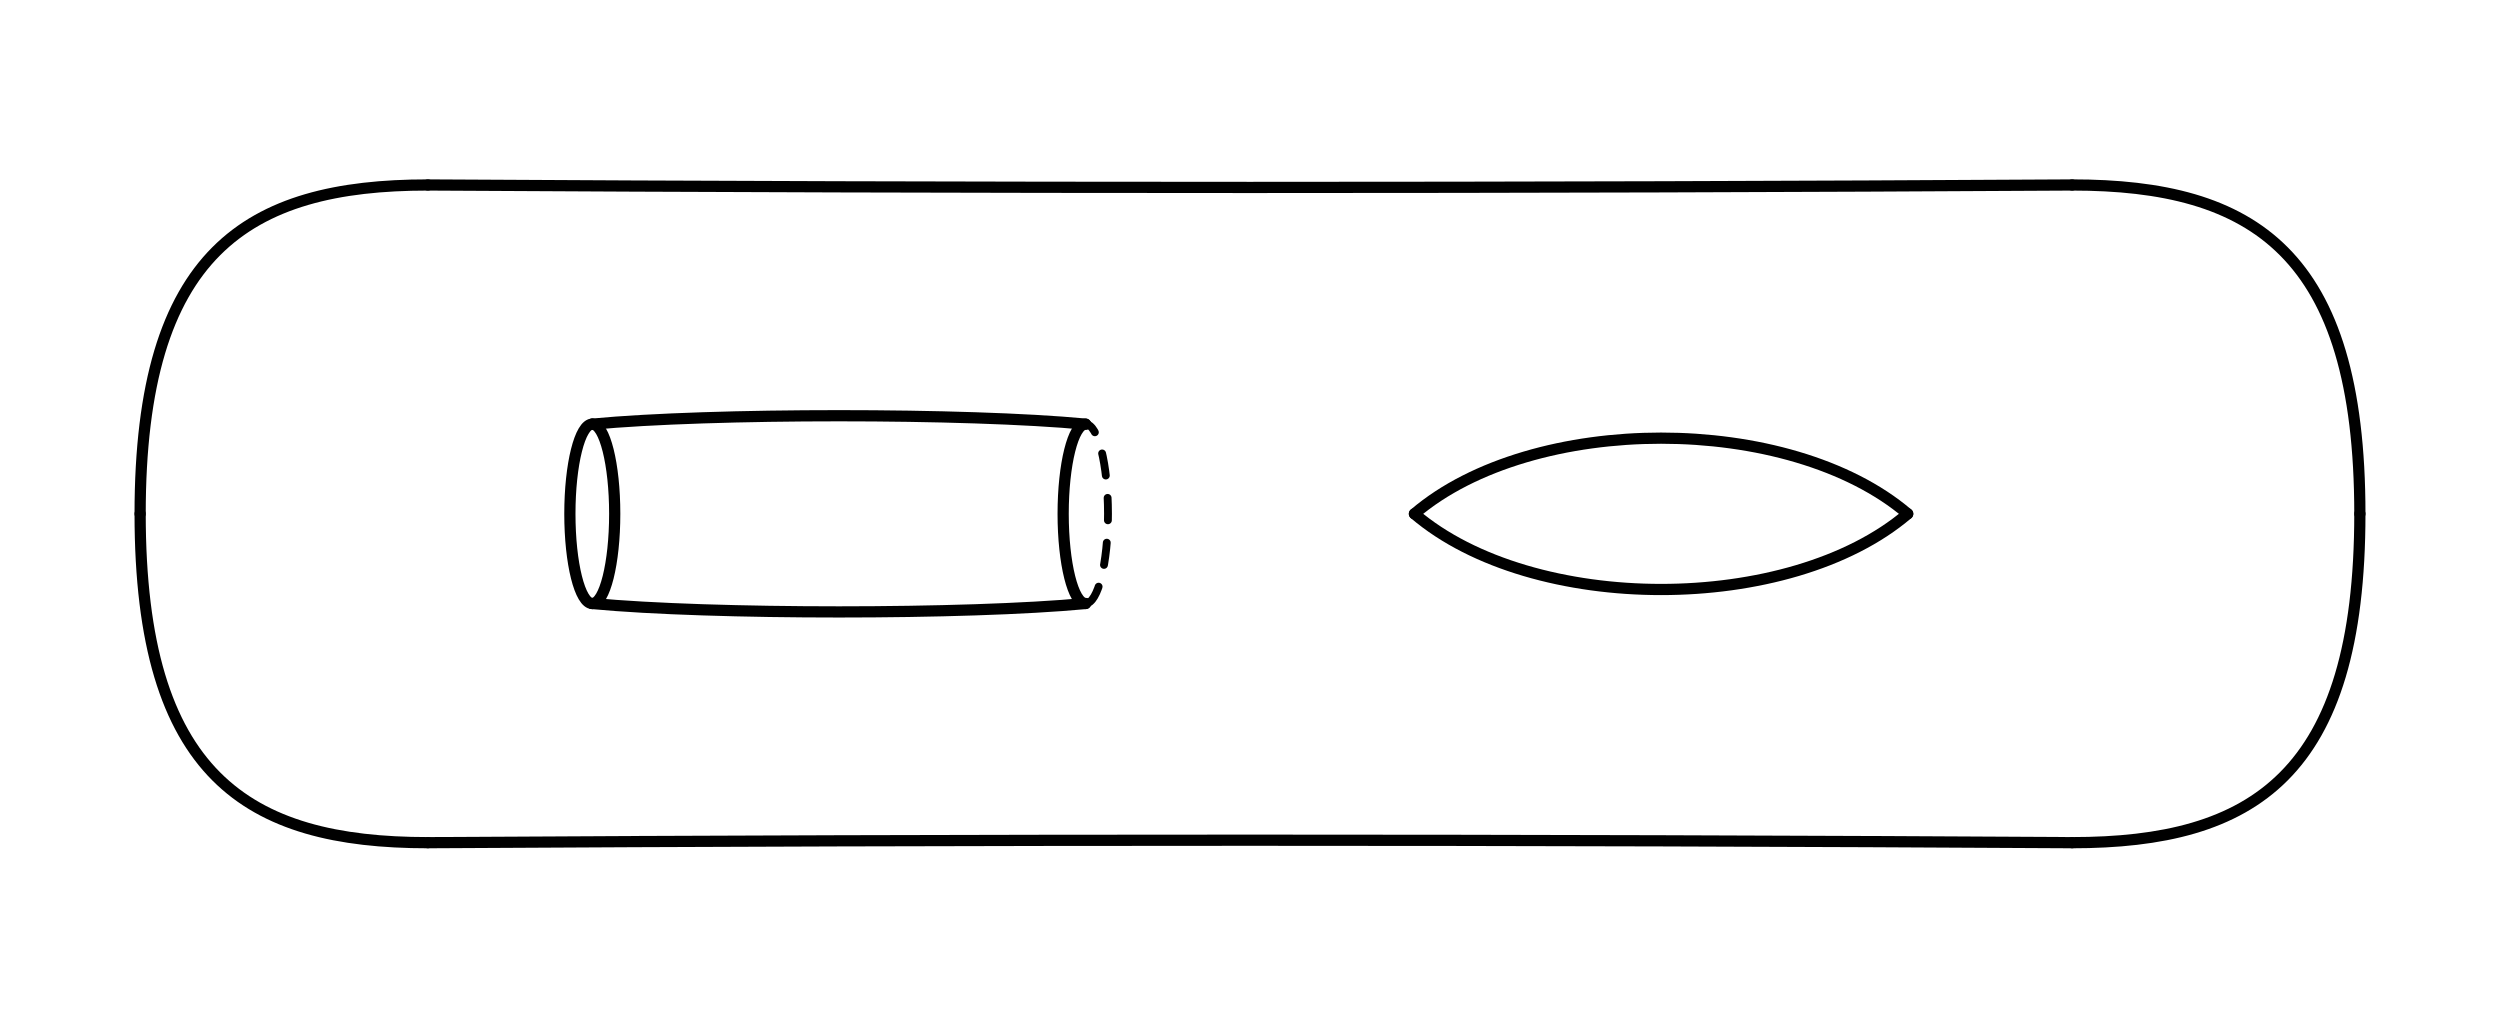
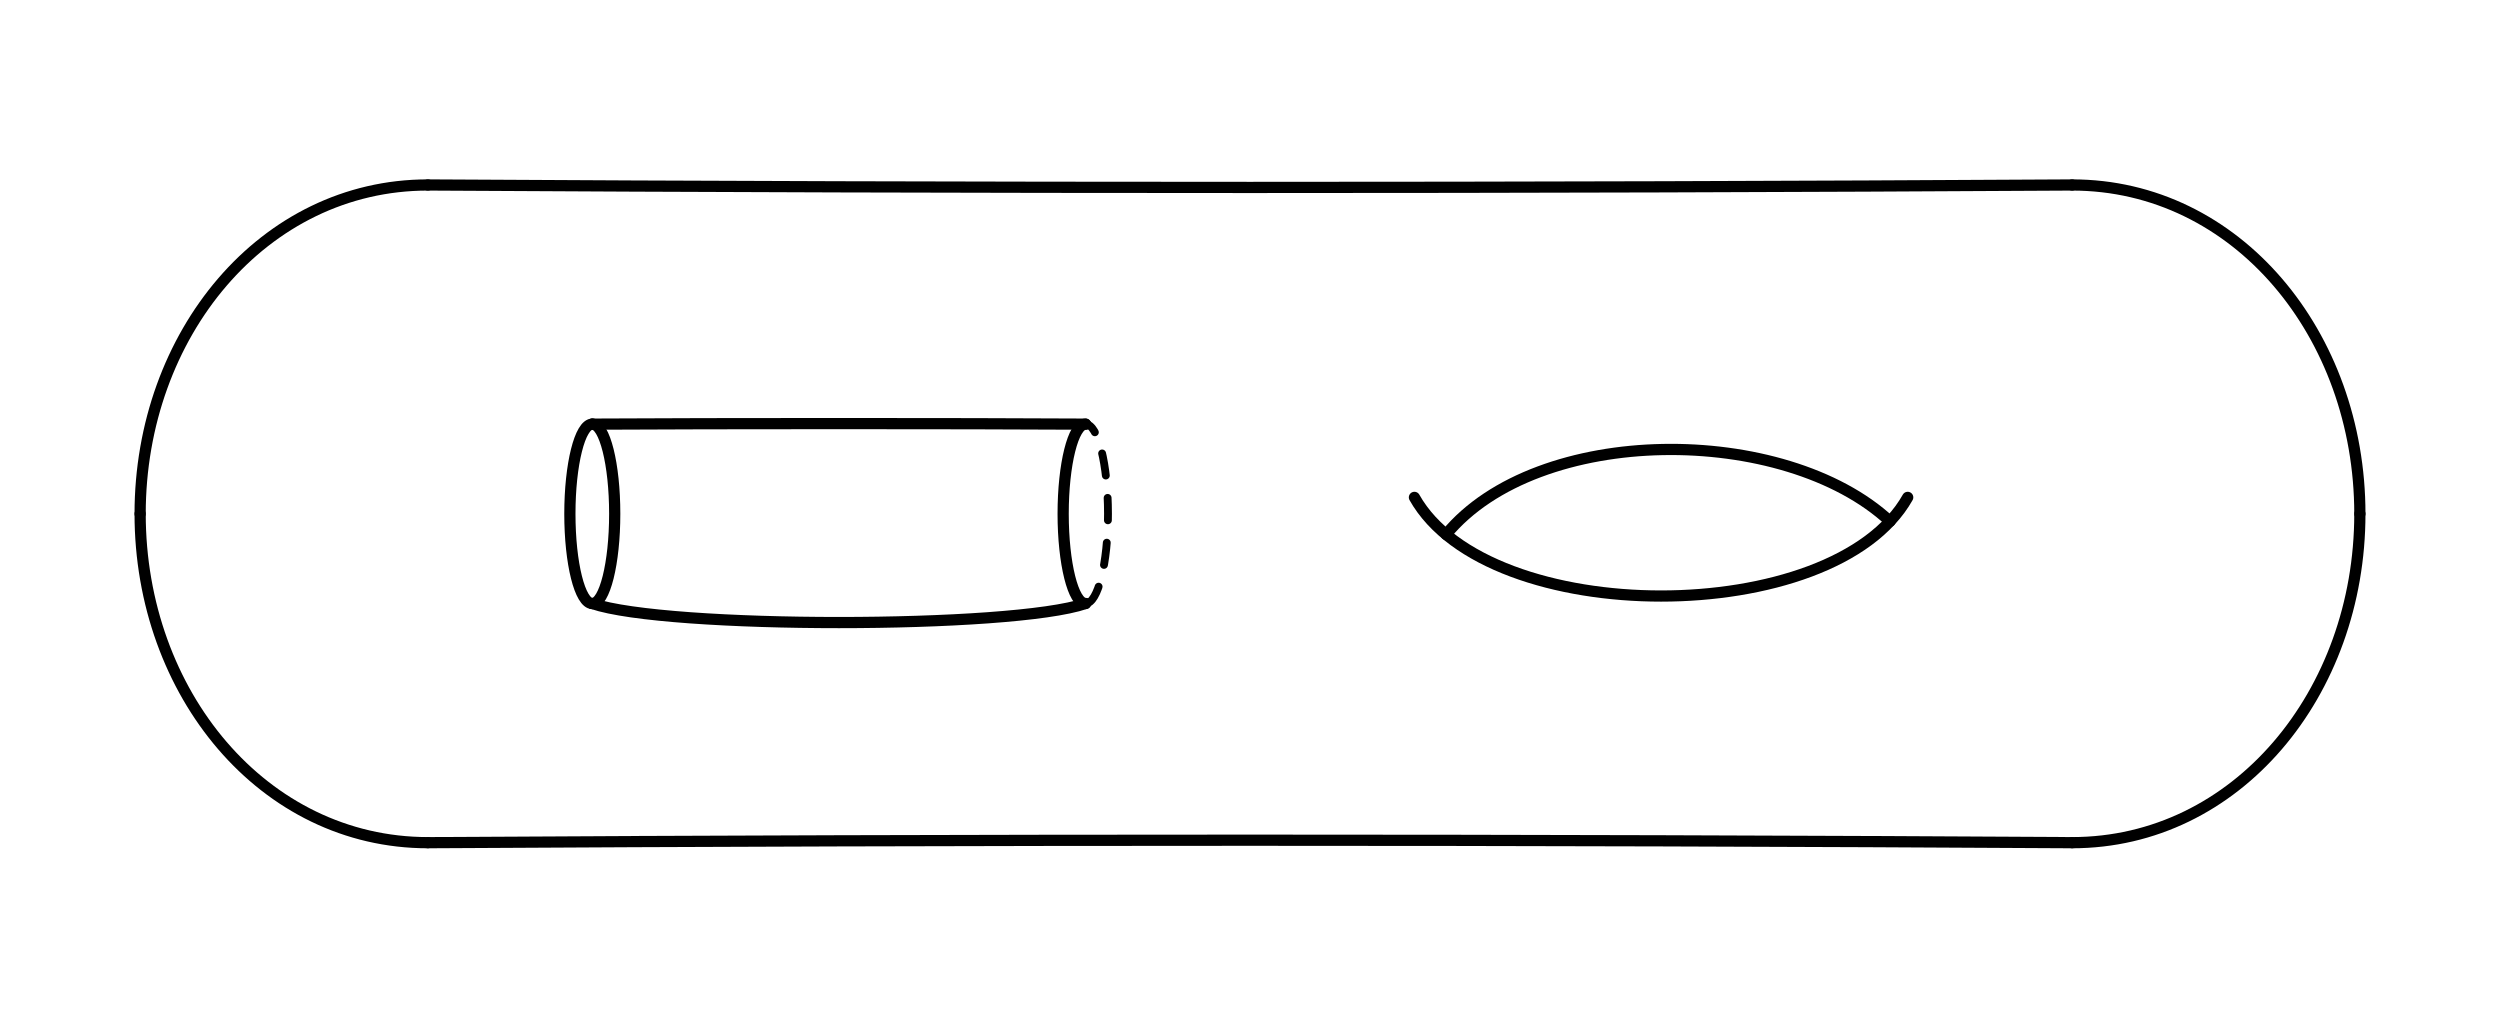
<svg xmlns="http://www.w3.org/2000/svg" viewBox="0 0 334.5 137.5" width="669" height="275" role="img">
-   <path class="surface-outline" d="M 18.75 68.75 C 18.75 33.75 33.05 24.75 57.25 24.75" fill="none" stroke="#000000" stroke-width="1.5" stroke-linecap="round" stroke-linejoin="round" />
-   <path class="surface-outline" d="M 18.75 68.75 C 18.75 103.75 33.05 112.75 57.25 112.75" fill="none" stroke="#000000" stroke-width="1.5" stroke-linecap="round" stroke-linejoin="round" />
+   <path class="surface-outline" d="M 18.75 68.75 C 18.75 44.75 35.25 24.75 57.25 24.75" fill="none" stroke="#000000" stroke-width="1.5" stroke-linecap="round" stroke-linejoin="round" />
+   <path class="surface-outline" d="M 18.75 68.75 C 18.75 92.75 35.25 112.75 57.25 112.75" fill="none" stroke="#000000" stroke-width="1.5" stroke-linecap="round" stroke-linejoin="round" />
  <path class="surface-outline" d="M 57.25 24.75 C 130.583 25.19 203.917 25.19 277.25 24.75" fill="none" stroke="#000000" stroke-width="1.5" stroke-linecap="round" stroke-linejoin="round" />
  <path class="surface-outline" d="M 57.25 112.75 C 130.583 112.31 203.917 112.31 277.25 112.75" fill="none" stroke="#000000" stroke-width="1.5" stroke-linecap="round" stroke-linejoin="round" />
-   <path class="surface-outline" d="M 315.75 68.75 C 315.75 33.75 301.45 24.75 277.25 24.75" fill="none" stroke="#000000" stroke-width="1.5" stroke-linecap="round" stroke-linejoin="round" />
-   <path class="surface-outline" d="M 315.75 68.75 C 315.75 103.75 301.45 112.75 277.25 112.75" fill="none" stroke="#000000" stroke-width="1.5" stroke-linecap="round" stroke-linejoin="round" />
-   <path class="handle" d="M 79.25 56.75 C 95.09 55.25 129.41 55.25 145.25 56.75" fill="none" stroke="#000000" stroke-width="1.5" stroke-linecap="round" stroke-linejoin="round" />
-   <path class="handle" d="M 79.25 80.75 C 95.09 82.25 129.41 82.25 145.25 80.75" fill="none" stroke="#000000" stroke-width="1.5" stroke-linecap="round" stroke-linejoin="round" />
-   <path class="handle" d="M 189.25 68.75 C 205.09 55.25 239.41 55.25 255.25 68.75" fill="none" stroke="#000000" stroke-width="1.5" stroke-linecap="round" stroke-linejoin="round" />
-   <path class="handle" d="M 189.25 68.75 C 205.09 82.25 239.41 82.25 255.25 68.75" fill="none" stroke="#000000" stroke-width="1.5" stroke-linecap="round" stroke-linejoin="round" />
+   <path class="surface-outline" d="M 315.75 68.75 C 315.75 44.75 299.25 24.75 277.25 24.75" fill="none" stroke="#000000" stroke-width="1.5" stroke-linecap="round" stroke-linejoin="round" />
+   <path class="surface-outline" d="M 315.75 68.75 C 315.75 92.75 299.25 112.75 277.25 112.75" fill="none" stroke="#000000" stroke-width="1.5" stroke-linecap="round" stroke-linejoin="round" />
+   <path class="handle" d="M 79.25 80.75 C 89.15 84.15 135.35 84.15 145.25 80.75" fill="none" stroke="#000000" stroke-width="1.5" stroke-linecap="round" stroke-linejoin="round" />
+   <path class="handle" d="M 79.25 56.75 C 95.75 56.65 128.75 56.65 145.25 56.75" fill="none" stroke="#000000" stroke-width="1.5" stroke-linecap="round" stroke-linejoin="round" />
+   <path class="handle" d="M 189.25 66.55 C 199.15 84.15 245.35 84.15 255.25 66.55" fill="none" stroke="#000000" stroke-width="1.5" stroke-linecap="round" stroke-linejoin="round" />
+   <path class="handle" d="M 193.485 71.512 C 205.75 56.65 238.75 56.65 252.879 69.759" fill="none" stroke="#000000" stroke-width="1.5" stroke-linecap="round" stroke-linejoin="round" />
  <path class="type-i-boundary" d="M 79.25 80.75 C 80.907 80.75 82.25 75.377 82.25 68.75 C 82.25 62.123 80.907 56.75 79.25 56.75" fill="none" stroke="#000000" stroke-width="1.5" stroke-linecap="round" stroke-linejoin="round" />
  <path class="type-i-boundary" d="M 79.25 80.75 C 77.593 80.75 76.25 75.377 76.25 68.75 C 76.25 62.123 77.593 56.75 79.25 56.75" fill="none" stroke="#000000" stroke-width="1.5" stroke-linecap="round" stroke-linejoin="round" />
  <path class="type-i-boundary" d="M 145.25 80.75 C 143.593 80.75 142.25 75.377 142.25 68.75 C 142.25 62.123 143.593 56.75 145.25 56.75" fill="none" stroke="#000000" stroke-width="1.5" stroke-linecap="round" stroke-linejoin="round" />
  <path class="type-i-boundary" d="M 145.25 80.75 C 146.907 80.75 148.25 75.377 148.25 68.75 C 148.25 62.123 146.907 56.75 145.25 56.75" fill="none" stroke="#000000" stroke-width="1.05" stroke-linecap="round" stroke-linejoin="round" stroke-dasharray="3 3" />
</svg>
